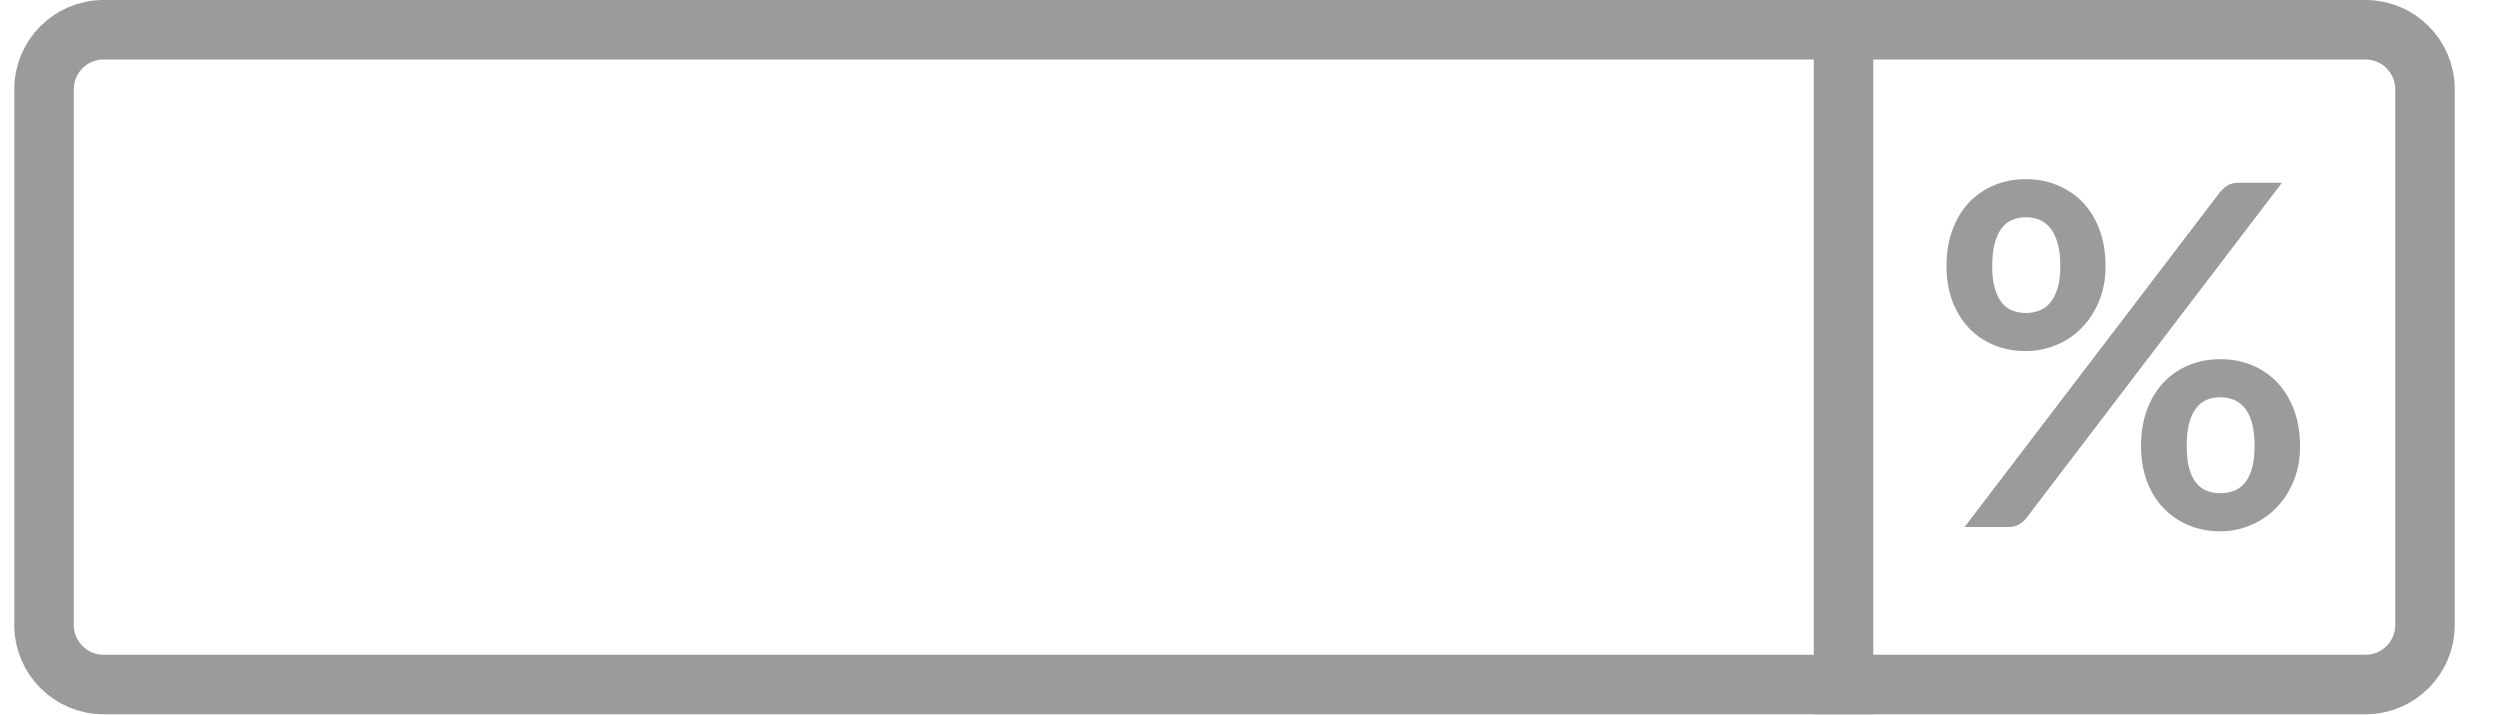
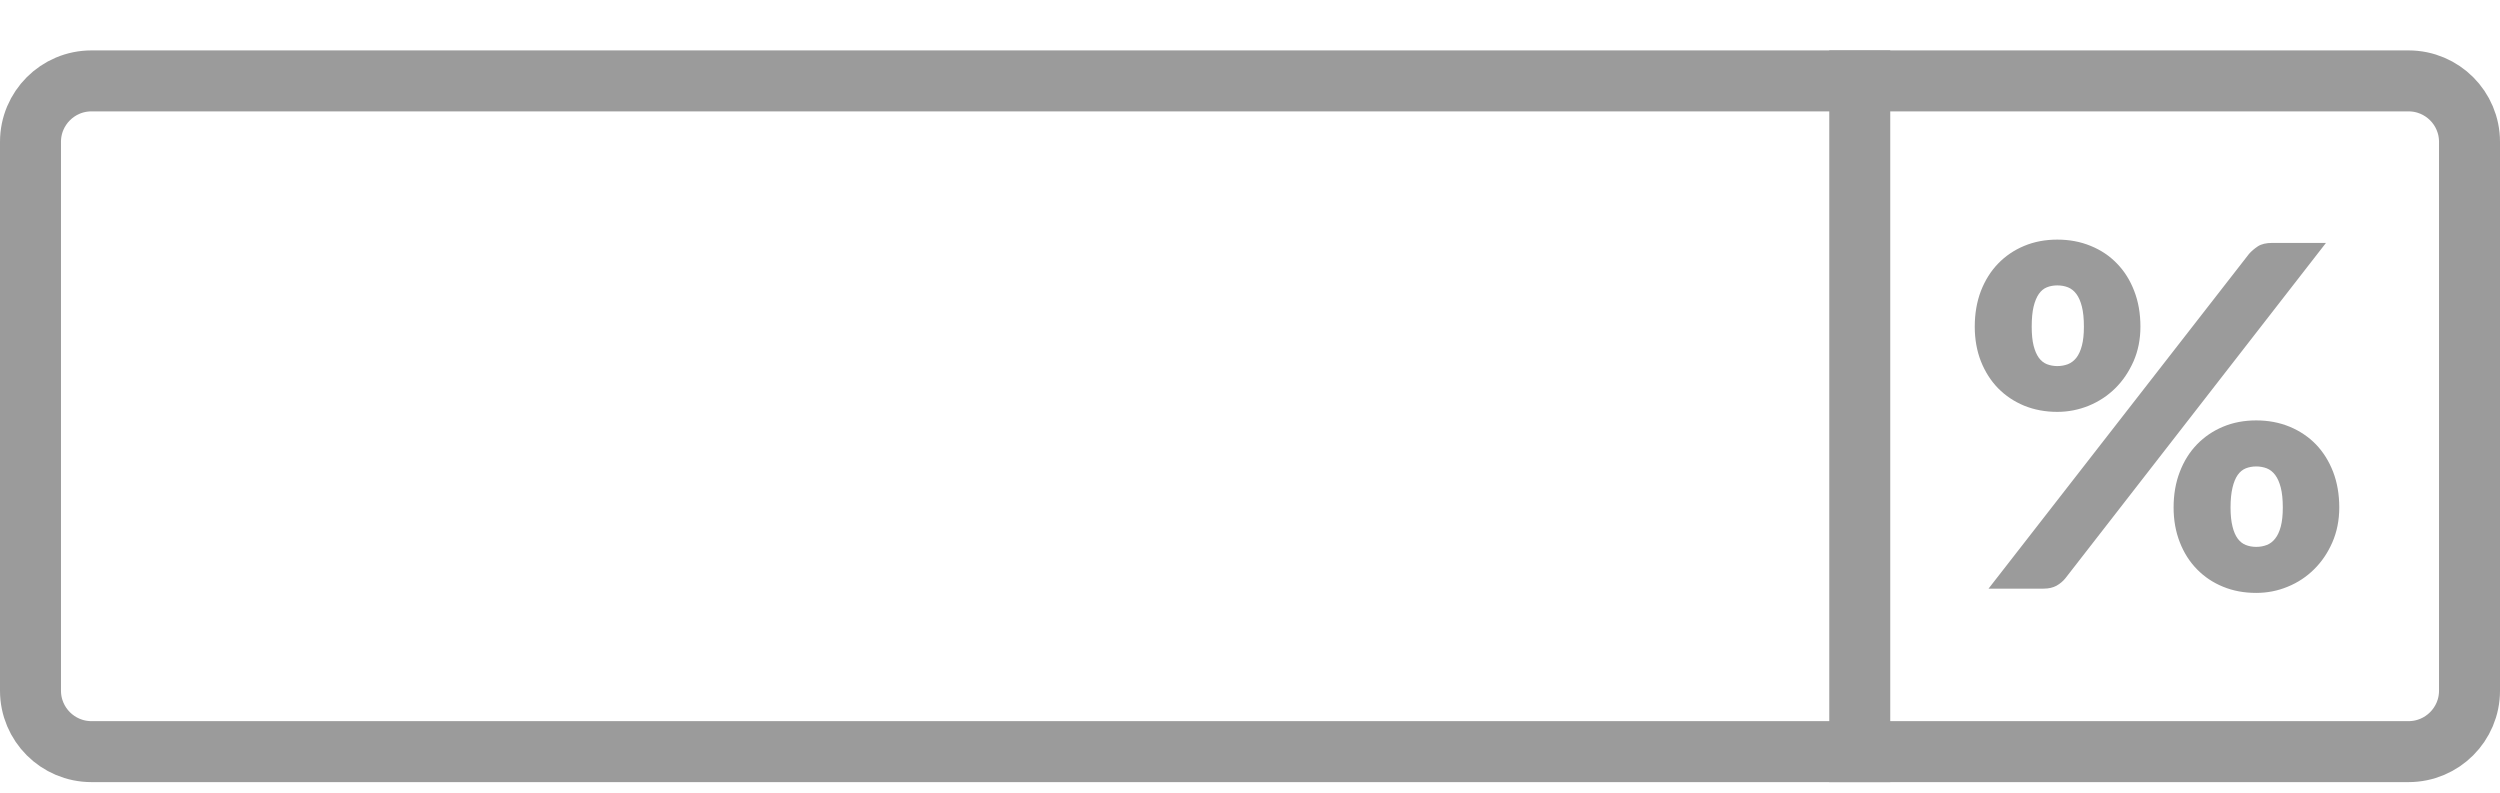
- <svg xmlns="http://www.w3.org/2000/svg" width="42px" height="12px" viewBox="0 0 42 12" version="1.1">
+ <svg xmlns="http://www.w3.org/2000/svg" width="41px" height="13px" viewBox="0 0 41 13" version="1.1">
  <g id="Page-1" stroke="none" stroke-width="1" fill="none" fill-rule="evenodd">
-     <g id="percentage">
-       <rect id="Rectangle-6" stroke="#9B9B9B" x="0.74" y="0.5" width="40" height="11" rx="1" />
-       <path d="M30.971,0.5 L30.971,11.5" id="Line-Copy" stroke="#9B9B9B" stroke-linecap="square" />
-       <path d="M35.373,4.47 C35.373,4.689 35.336,4.886 35.263,5.062 C35.19,5.238 35.092,5.388 34.969,5.512 C34.846,5.636 34.704,5.732 34.541,5.798 C34.378,5.865 34.209,5.898 34.033,5.898 C33.841,5.898 33.664,5.865 33.501,5.798 C33.338,5.732 33.198,5.636 33.079,5.512 C32.96,5.388 32.868,5.238 32.801,5.062 C32.734,4.886 32.701,4.689 32.701,4.47 C32.701,4.246 32.734,4.044 32.801,3.862 C32.868,3.681 32.96,3.528 33.079,3.402 C33.198,3.277 33.338,3.18 33.501,3.112 C33.664,3.044 33.841,3.01 34.033,3.01 C34.225,3.01 34.403,3.044 34.567,3.112 C34.731,3.18 34.873,3.277 34.993,3.402 C35.113,3.528 35.206,3.681 35.273,3.862 C35.34,4.044 35.373,4.246 35.373,4.47 Z M34.613,4.47 C34.613,4.316 34.598,4.186 34.567,4.082 C34.536,3.978 34.495,3.894 34.443,3.83 C34.391,3.766 34.33,3.72 34.259,3.692 C34.188,3.664 34.113,3.65 34.033,3.65 C33.953,3.65 33.878,3.664 33.809,3.692 C33.74,3.72 33.68,3.766 33.631,3.83 C33.582,3.894 33.542,3.978 33.513,4.082 C33.484,4.186 33.469,4.316 33.469,4.47 C33.469,4.62 33.484,4.744 33.513,4.844 C33.542,4.944 33.582,5.025 33.631,5.086 C33.68,5.148 33.74,5.192 33.809,5.218 C33.878,5.245 33.953,5.258 34.033,5.258 C34.113,5.258 34.188,5.245 34.259,5.218 C34.33,5.192 34.391,5.148 34.443,5.086 C34.495,5.025 34.536,4.944 34.567,4.844 C34.598,4.744 34.613,4.62 34.613,4.47 Z M37.297,3.226 C37.332,3.186 37.372,3.15 37.419,3.118 C37.466,3.086 37.532,3.07 37.617,3.07 L38.337,3.07 L34.041,8.706 C34.006,8.749 33.965,8.784 33.917,8.812 C33.869,8.84 33.81,8.854 33.741,8.854 L33.005,8.854 L37.297,3.226 Z M38.641,7.494 C38.641,7.713 38.604,7.91 38.531,8.086 C38.458,8.262 38.36,8.412 38.237,8.536 C38.114,8.66 37.972,8.756 37.809,8.824 C37.646,8.892 37.477,8.926 37.301,8.926 C37.109,8.926 36.932,8.892 36.769,8.824 C36.606,8.756 36.466,8.66 36.347,8.536 C36.228,8.412 36.136,8.262 36.069,8.086 C36.002,7.91 35.969,7.713 35.969,7.494 C35.969,7.27 36.002,7.068 36.069,6.886 C36.136,6.705 36.228,6.552 36.347,6.426 C36.466,6.301 36.606,6.204 36.769,6.136 C36.932,6.068 37.109,6.034 37.301,6.034 C37.493,6.034 37.671,6.068 37.835,6.136 C37.999,6.204 38.14,6.301 38.259,6.426 C38.378,6.552 38.471,6.705 38.539,6.886 C38.607,7.068 38.641,7.27 38.641,7.494 Z M37.877,7.494 C37.877,7.34 37.862,7.21 37.833,7.106 C37.804,7.002 37.763,6.918 37.711,6.854 C37.659,6.79 37.598,6.744 37.527,6.716 C37.456,6.688 37.381,6.674 37.301,6.674 C37.221,6.674 37.146,6.688 37.077,6.716 C37.008,6.744 36.948,6.79 36.897,6.854 C36.846,6.918 36.807,7.002 36.779,7.106 C36.751,7.21 36.737,7.34 36.737,7.494 C36.737,7.644 36.751,7.769 36.779,7.87 C36.807,7.972 36.846,8.053 36.897,8.114 C36.948,8.176 37.008,8.22 37.077,8.246 C37.146,8.273 37.221,8.286 37.301,8.286 C37.381,8.286 37.456,8.273 37.527,8.246 C37.598,8.22 37.659,8.176 37.711,8.114 C37.763,8.053 37.804,7.972 37.833,7.87 C37.862,7.769 37.877,7.644 37.877,7.494 Z" id="%" fill="#9B9B9B" />
+     <g id="percentage" transform="translate(0.5, 1.32666)">
+       <rect id="Rectangle-6" stroke="#9B9B9B" transform="translate(20, 5.5) rotate(-180) translate(-20, -5.5) " x="3.55271368e-15" y="0" width="40" height="11" rx="1" />
+       <path d="M30,5.32907052e-15 L30,11" id="Line-Copy" stroke="#9B9B9B" stroke-linecap="square" transform="translate(30, 5.5) rotate(-180) translate(-30, -5.5) " />
+       <path d="M34.603,4.031 C34.603,4.238 34.565,4.428 34.49,4.599 C34.414,4.77 34.315,4.918 34.19,5.041 C34.065,5.164 33.921,5.259 33.756,5.327 C33.591,5.394 33.419,5.428 33.24,5.428 C33.043,5.428 32.862,5.394 32.697,5.327 C32.533,5.259 32.39,5.164 32.269,5.041 C32.149,4.918 32.055,4.77 31.987,4.599 C31.92,4.428 31.886,4.238 31.886,4.031 C31.886,3.815 31.92,3.62 31.987,3.445 C32.055,3.27 32.149,3.12 32.269,2.996 C32.39,2.871 32.533,2.774 32.697,2.706 C32.862,2.637 33.043,2.603 33.24,2.603 C33.438,2.603 33.62,2.637 33.787,2.706 C33.955,2.774 34.099,2.871 34.219,2.996 C34.34,3.12 34.434,3.27 34.501,3.445 C34.569,3.62 34.603,3.815 34.603,4.031 Z M33.676,4.031 C33.676,3.899 33.665,3.789 33.643,3.702 C33.621,3.615 33.591,3.546 33.552,3.494 C33.513,3.442 33.467,3.406 33.414,3.385 C33.36,3.364 33.303,3.354 33.24,3.354 C33.178,3.354 33.121,3.364 33.069,3.385 C33.017,3.406 32.973,3.442 32.937,3.494 C32.901,3.546 32.872,3.615 32.851,3.702 C32.83,3.789 32.82,3.899 32.82,4.031 C32.82,4.155 32.83,4.259 32.851,4.342 C32.872,4.425 32.901,4.491 32.937,4.541 C32.973,4.59 33.017,4.625 33.069,4.646 C33.121,4.666 33.178,4.677 33.24,4.677 C33.303,4.677 33.36,4.666 33.414,4.646 C33.467,4.625 33.513,4.59 33.552,4.541 C33.591,4.491 33.621,4.425 33.643,4.342 C33.665,4.259 33.676,4.155 33.676,4.031 Z M36.385,2.836 C36.424,2.792 36.472,2.751 36.529,2.713 C36.586,2.676 36.665,2.657 36.766,2.657 L37.646,2.657 L33.373,8.156 C33.334,8.205 33.285,8.246 33.227,8.279 C33.168,8.311 33.098,8.327 33.015,8.327 L32.112,8.327 L36.385,2.836 Z M37.864,6.996 C37.864,7.204 37.826,7.394 37.751,7.567 C37.676,7.739 37.576,7.887 37.451,8.01 C37.327,8.133 37.182,8.229 37.017,8.296 C36.853,8.364 36.681,8.397 36.502,8.397 C36.305,8.397 36.124,8.364 35.959,8.296 C35.794,8.229 35.651,8.133 35.531,8.01 C35.41,7.887 35.316,7.739 35.249,7.567 C35.181,7.394 35.147,7.204 35.147,6.996 C35.147,6.781 35.181,6.586 35.249,6.411 C35.316,6.236 35.41,6.086 35.531,5.961 C35.651,5.837 35.794,5.74 35.959,5.671 C36.124,5.602 36.305,5.568 36.502,5.568 C36.699,5.568 36.881,5.602 37.049,5.671 C37.216,5.74 37.36,5.837 37.481,5.961 C37.601,6.086 37.695,6.236 37.763,6.411 C37.83,6.586 37.864,6.781 37.864,6.996 Z M36.938,6.996 C36.938,6.867 36.927,6.758 36.905,6.671 C36.883,6.585 36.852,6.515 36.813,6.463 C36.774,6.411 36.728,6.375 36.675,6.354 C36.622,6.334 36.564,6.323 36.502,6.323 C36.44,6.323 36.382,6.334 36.331,6.354 C36.279,6.375 36.235,6.411 36.198,6.463 C36.162,6.515 36.133,6.585 36.113,6.671 C36.092,6.758 36.081,6.867 36.081,6.996 C36.081,7.121 36.092,7.225 36.113,7.308 C36.133,7.391 36.162,7.457 36.198,7.506 C36.235,7.556 36.279,7.591 36.331,7.611 C36.382,7.632 36.44,7.642 36.502,7.642 C36.564,7.642 36.622,7.632 36.675,7.611 C36.728,7.591 36.774,7.556 36.813,7.506 C36.852,7.457 36.883,7.391 36.905,7.308 C36.927,7.225 36.938,7.121 36.938,6.996 Z" id="%" fill="#9B9B9B" />
    </g>
  </g>
</svg>
